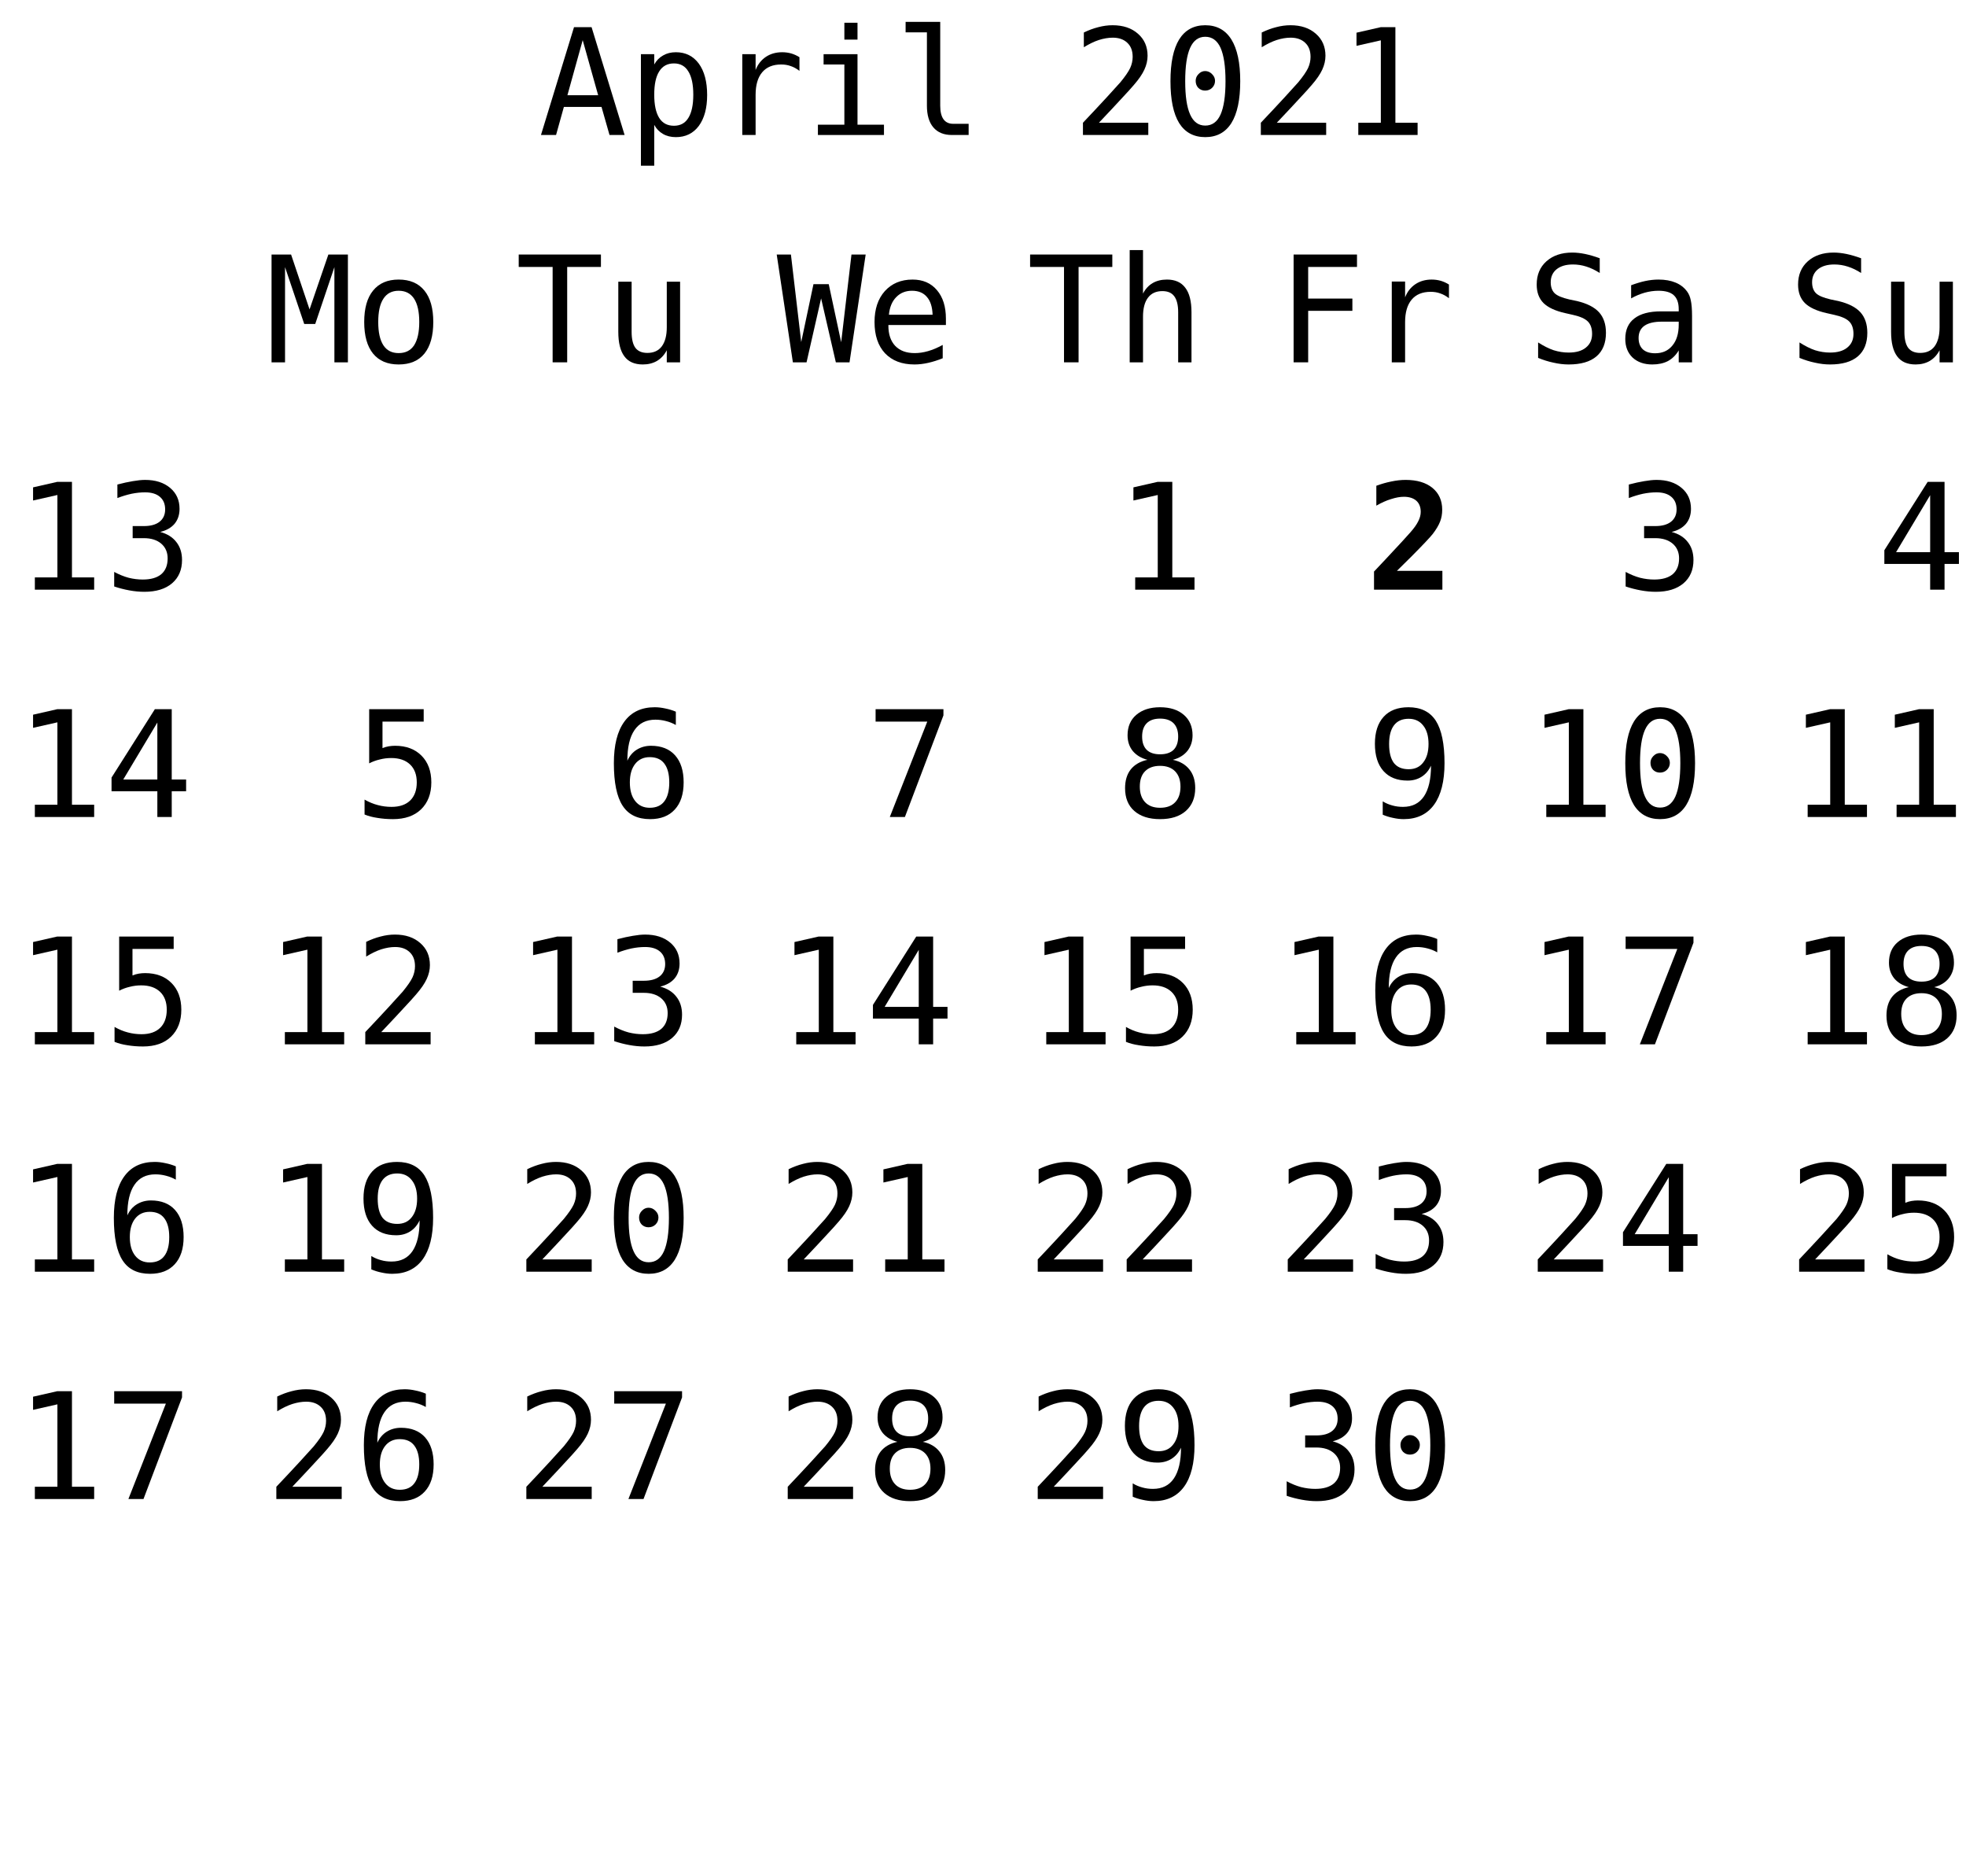
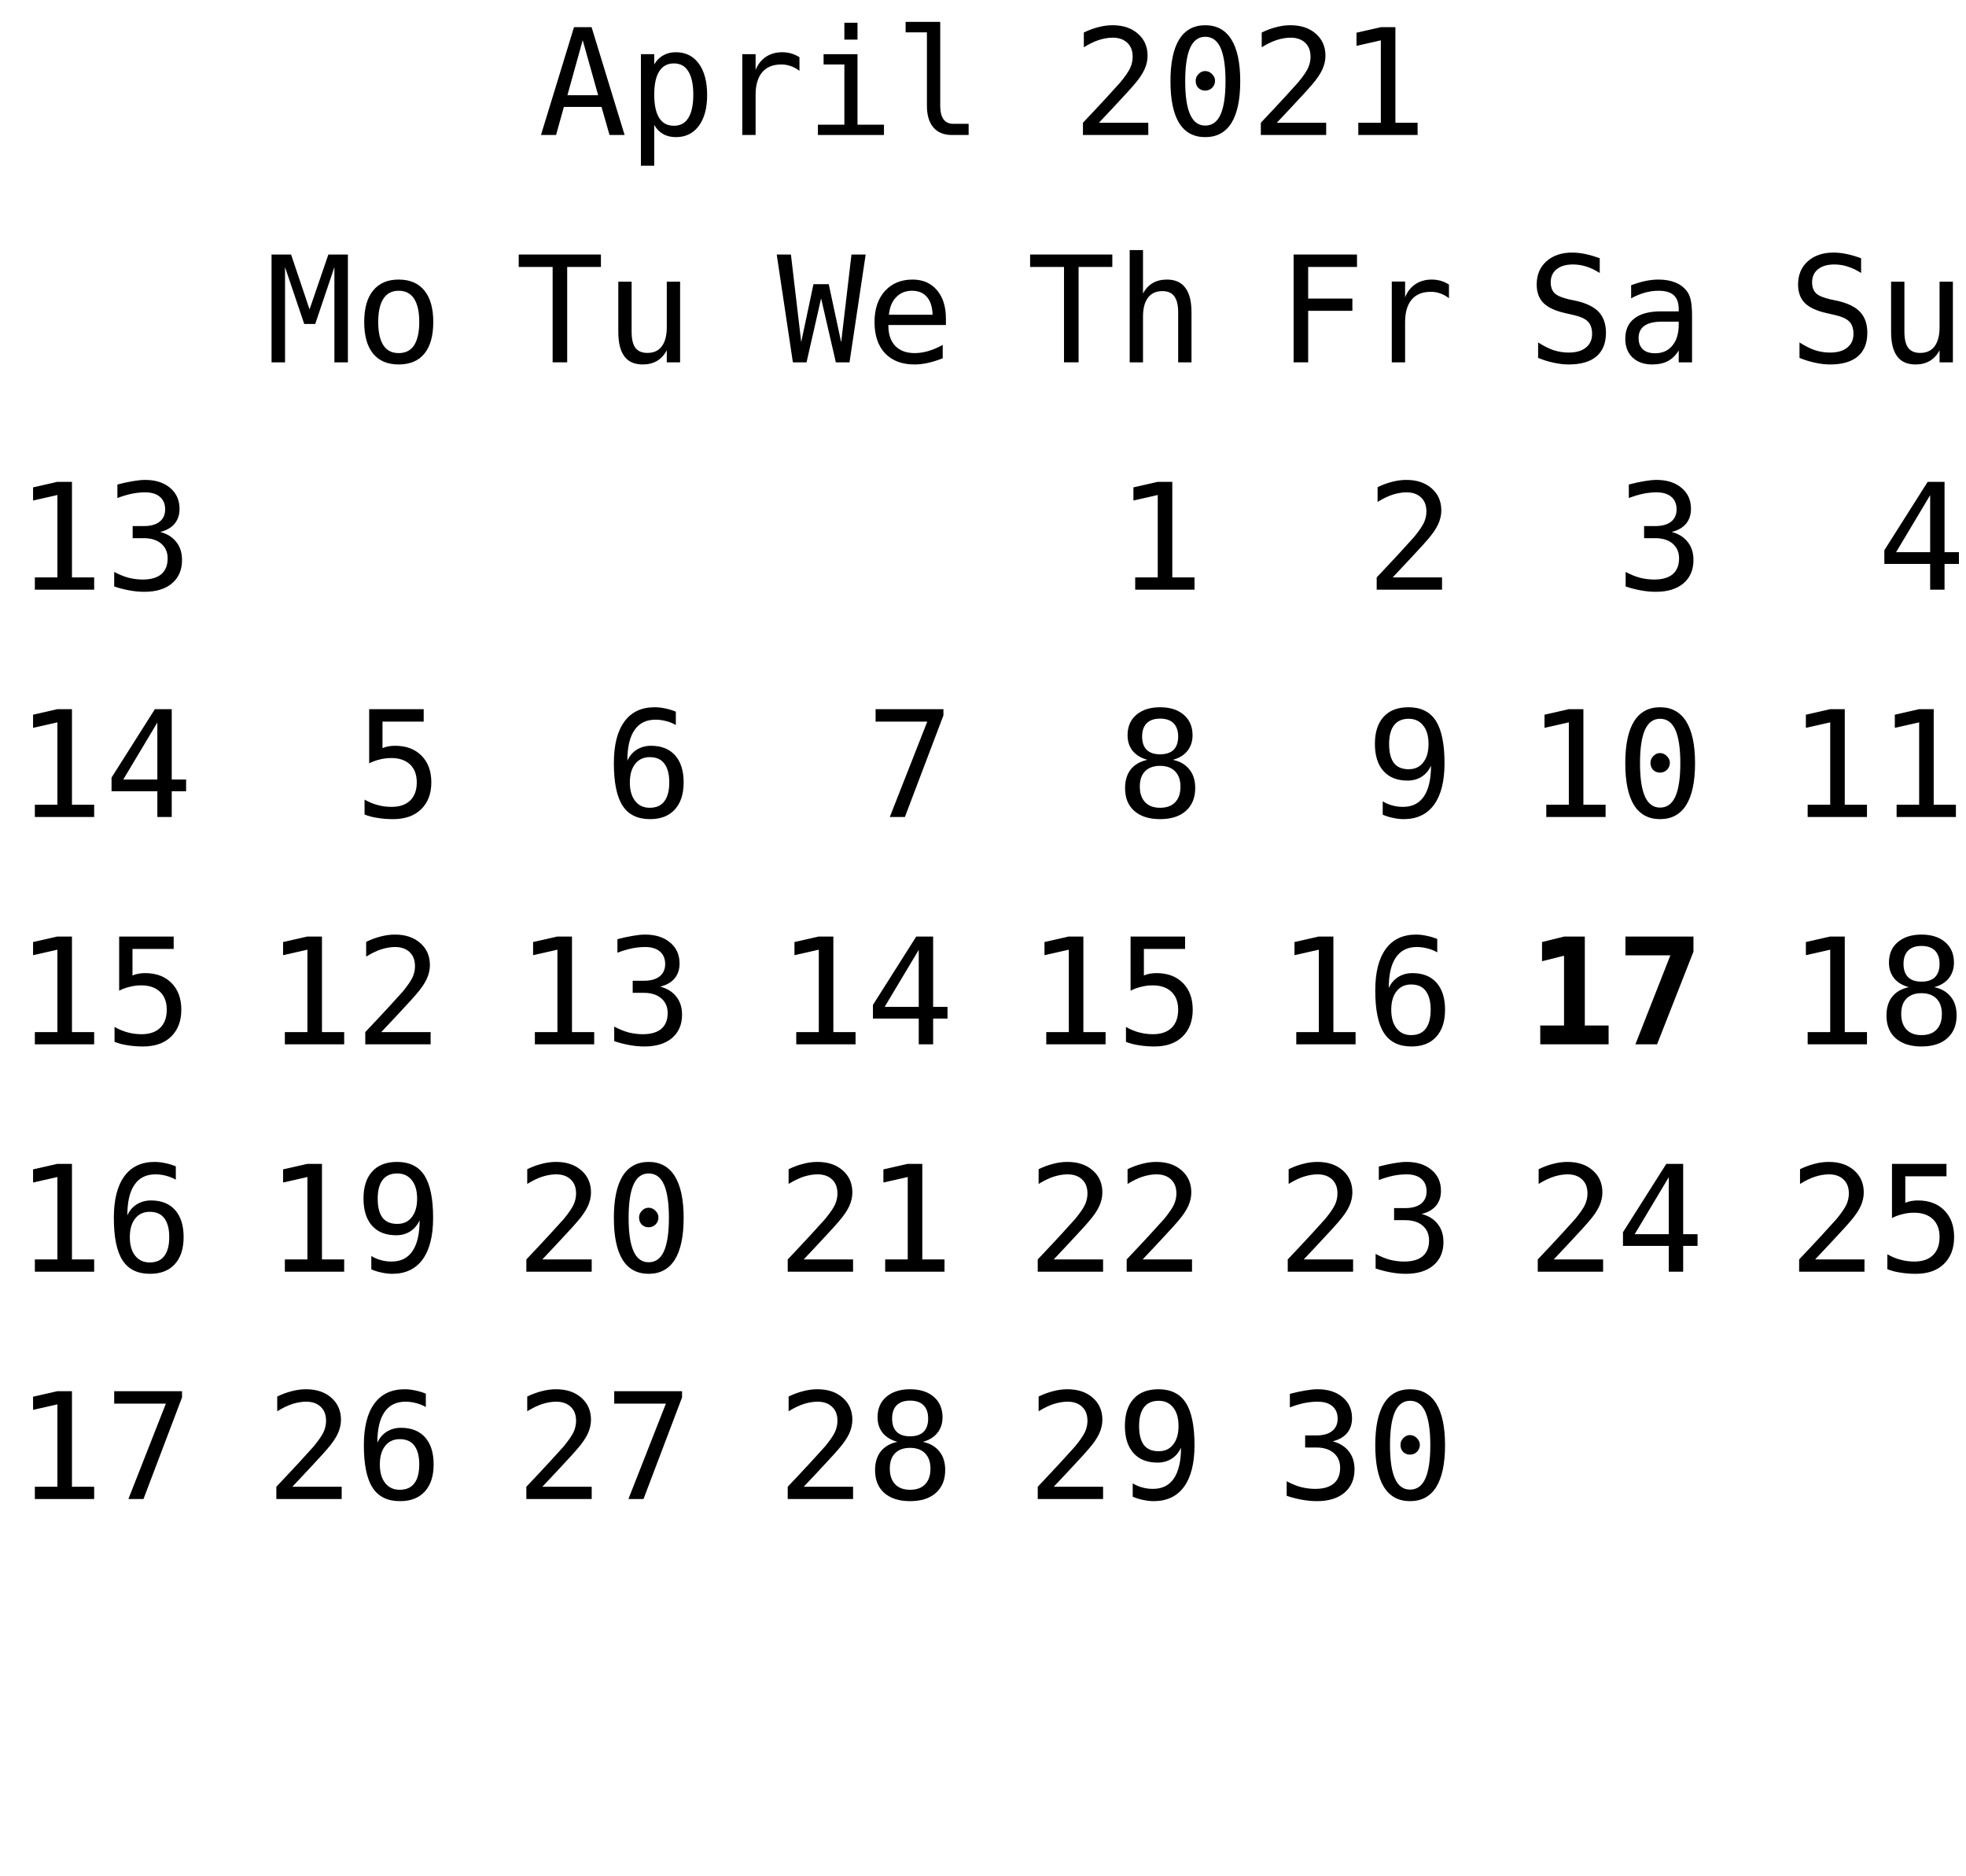
<svg xmlns="http://www.w3.org/2000/svg" xmlns:xlink="http://www.w3.org/1999/xlink" width="173pt" height="165pt" viewBox="0 0 173 165" version="1.1">
  <defs>
    <g>
      <symbol overflow="visible" id="glyph0-0">
        <path style="stroke:none;" d="M 0.656 2.297 L 0.656 -9.172 L 7.156 -9.172 L 7.156 2.297 Z M 1.391 1.578 L 6.438 1.578 L 6.438 -8.438 L 1.391 -8.438 Z M 1.391 1.578 " />
      </symbol>
      <symbol overflow="visible" id="glyph0-1">
        <path style="stroke:none;" d="M 3.906 -8.344 L 2.562 -3.5 L 5.266 -3.5 Z M 3.141 -9.484 L 4.688 -9.484 L 7.594 0 L 6.266 0 L 5.562 -2.469 L 2.25 -2.469 L 1.562 0 L 0.234 0 Z M 3.141 -9.484 " />
      </symbol>
      <symbol overflow="visible" id="glyph0-2">
        <path style="stroke:none;" d="M 2.375 -0.891 L 2.375 2.703 L 1.203 2.703 L 1.203 -7.109 L 2.375 -7.109 L 2.375 -6.203 C 2.57 -6.555 2.832 -6.82 3.156 -7 C 3.477 -7.188 3.852 -7.281 4.281 -7.281 C 5.133 -7.281 5.805 -6.945 6.297 -6.281 C 6.785 -5.613 7.031 -4.691 7.031 -3.516 C 7.031 -2.367 6.785 -1.461 6.297 -0.797 C 5.805 -0.141 5.133 0.188 4.281 0.188 C 3.844 0.188 3.461 0.094 3.141 -0.094 C 2.816 -0.281 2.562 -0.547 2.375 -0.891 Z M 5.812 -3.547 C 5.812 -4.453 5.664 -5.133 5.375 -5.594 C 5.094 -6.062 4.672 -6.297 4.109 -6.297 C 3.535 -6.297 3.102 -6.062 2.812 -5.594 C 2.52 -5.133 2.375 -4.453 2.375 -3.547 C 2.375 -2.648 2.52 -1.969 2.812 -1.5 C 3.102 -1.039 3.535 -0.812 4.109 -0.812 C 4.672 -0.812 5.094 -1.039 5.375 -1.5 C 5.664 -1.957 5.812 -2.641 5.812 -3.547 Z M 5.812 -3.547 " />
      </symbol>
      <symbol overflow="visible" id="glyph0-3">
        <path style="stroke:none;" d="M 7.328 -5.641 C 7.078 -5.836 6.82 -5.977 6.562 -6.062 C 6.312 -6.156 6.031 -6.203 5.719 -6.203 C 4.988 -6.203 4.43 -5.973 4.047 -5.516 C 3.66 -5.055 3.469 -4.395 3.469 -3.531 L 3.469 0 L 2.297 0 L 2.297 -7.109 L 3.469 -7.109 L 3.469 -5.719 C 3.664 -6.219 3.969 -6.602 4.375 -6.875 C 4.781 -7.145 5.258 -7.281 5.812 -7.281 C 6.094 -7.281 6.359 -7.242 6.609 -7.172 C 6.859 -7.098 7.098 -6.988 7.328 -6.844 Z M 7.328 -5.641 " />
      </symbol>
      <symbol overflow="visible" id="glyph0-4">
        <path style="stroke:none;" d="M 1.625 -7.109 L 4.609 -7.109 L 4.609 -0.906 L 6.938 -0.906 L 6.938 0 L 1.125 0 L 1.125 -0.906 L 3.453 -0.906 L 3.453 -6.203 L 1.625 -6.203 Z M 3.453 -9.875 L 4.609 -9.875 L 4.609 -8.391 L 3.453 -8.391 Z M 3.453 -9.875 " />
      </symbol>
      <symbol overflow="visible" id="glyph0-5">
        <path style="stroke:none;" d="M 4.062 -2.578 C 4.062 -2.055 4.156 -1.66 4.344 -1.391 C 4.539 -1.117 4.828 -0.984 5.203 -0.984 L 6.562 -0.984 L 6.562 0 L 5.078 0 C 4.379 0 3.836 -0.223 3.453 -0.672 C 3.078 -1.117 2.891 -1.754 2.891 -2.578 L 2.891 -9.031 L 1.016 -9.031 L 1.016 -9.953 L 4.062 -9.953 Z M 4.062 -2.578 " />
      </symbol>
      <symbol overflow="visible" id="glyph0-6">
        <path style="stroke:none;" d="" />
      </symbol>
      <symbol overflow="visible" id="glyph0-7">
        <path style="stroke:none;" d="M 2.375 -1.078 L 6.719 -1.078 L 6.719 0 L 0.969 0 L 0.969 -1.078 C 1.758 -1.91 2.445 -2.645 3.031 -3.281 C 3.625 -3.926 4.035 -4.379 4.266 -4.641 C 4.691 -5.16 4.977 -5.578 5.125 -5.891 C 5.27 -6.211 5.344 -6.539 5.344 -6.875 C 5.344 -7.406 5.188 -7.816 4.875 -8.109 C 4.562 -8.41 4.133 -8.562 3.594 -8.562 C 3.207 -8.562 2.801 -8.492 2.375 -8.359 C 1.957 -8.223 1.516 -8.008 1.047 -7.719 L 1.047 -9.016 C 1.473 -9.223 1.895 -9.379 2.312 -9.484 C 2.738 -9.598 3.16 -9.656 3.578 -9.656 C 4.504 -9.656 5.25 -9.406 5.812 -8.906 C 6.375 -8.414 6.656 -7.77 6.656 -6.969 C 6.656 -6.562 6.562 -6.156 6.375 -5.75 C 6.188 -5.344 5.879 -4.895 5.453 -4.406 C 5.223 -4.133 4.879 -3.754 4.422 -3.266 C 3.973 -2.773 3.289 -2.047 2.375 -1.078 Z M 2.375 -1.078 " />
      </symbol>
      <symbol overflow="visible" id="glyph0-8">
        <path style="stroke:none;" d="M 3.062 -4.766 C 3.062 -4.992 3.145 -5.191 3.312 -5.359 C 3.477 -5.535 3.672 -5.625 3.891 -5.625 C 4.129 -5.625 4.332 -5.535 4.5 -5.359 C 4.676 -5.191 4.766 -4.992 4.766 -4.766 C 4.766 -4.523 4.68 -4.32 4.516 -4.156 C 4.348 -3.988 4.141 -3.906 3.891 -3.906 C 3.66 -3.906 3.461 -3.984 3.297 -4.141 C 3.141 -4.305 3.062 -4.516 3.062 -4.766 Z M 3.906 -8.641 C 3.312 -8.641 2.867 -8.316 2.578 -7.672 C 2.285 -7.023 2.141 -6.047 2.141 -4.734 C 2.141 -3.422 2.285 -2.441 2.578 -1.797 C 2.867 -1.148 3.312 -0.828 3.906 -0.828 C 4.508 -0.828 4.957 -1.148 5.25 -1.797 C 5.539 -2.441 5.688 -3.422 5.688 -4.734 C 5.688 -6.047 5.539 -7.023 5.25 -7.672 C 4.957 -8.316 4.508 -8.641 3.906 -8.641 Z M 3.906 -9.656 C 4.914 -9.656 5.68 -9.238 6.203 -8.406 C 6.723 -7.57 6.984 -6.348 6.984 -4.734 C 6.984 -3.109 6.723 -1.879 6.203 -1.047 C 5.68 -0.223 4.914 0.188 3.906 0.188 C 2.895 0.188 2.129 -0.223 1.609 -1.047 C 1.098 -1.879 0.844 -3.109 0.844 -4.734 C 0.844 -6.348 1.098 -7.57 1.609 -8.406 C 2.129 -9.238 2.895 -9.656 3.906 -9.656 Z M 3.906 -9.656 " />
      </symbol>
      <symbol overflow="visible" id="glyph0-9">
        <path style="stroke:none;" d="M 1.719 -1.078 L 3.703 -1.078 L 3.703 -8.328 L 1.562 -7.844 L 1.562 -9 L 3.688 -9.484 L 4.984 -9.484 L 4.984 -1.078 L 6.938 -1.078 L 6.938 0 L 1.719 0 Z M 1.719 -1.078 " />
      </symbol>
      <symbol overflow="visible" id="glyph0-10">
        <path style="stroke:none;" d="M 4.922 -5.078 C 5.547 -4.91 6.02 -4.613 6.344 -4.188 C 6.676 -3.77 6.844 -3.242 6.844 -2.609 C 6.844 -1.742 6.551 -1.062 5.969 -0.562 C 5.383 -0.062 4.57 0.188 3.531 0.188 C 3.094 0.188 2.648 0.145 2.203 0.062 C 1.754 -0.02 1.312 -0.133 0.875 -0.281 L 0.875 -1.562 C 1.301 -1.332 1.723 -1.16 2.141 -1.047 C 2.566 -0.941 2.984 -0.891 3.391 -0.891 C 4.098 -0.891 4.641 -1.047 5.016 -1.359 C 5.391 -1.68 5.578 -2.145 5.578 -2.75 C 5.578 -3.289 5.391 -3.723 5.016 -4.047 C 4.641 -4.367 4.129 -4.531 3.484 -4.531 L 2.5 -4.531 L 2.5 -5.594 L 3.484 -5.594 C 4.078 -5.594 4.535 -5.719 4.859 -5.969 C 5.191 -6.227 5.359 -6.594 5.359 -7.062 C 5.359 -7.539 5.203 -7.91 4.891 -8.172 C 4.586 -8.43 4.156 -8.562 3.594 -8.562 C 3.207 -8.562 2.812 -8.52 2.406 -8.438 C 2.008 -8.352 1.594 -8.227 1.156 -8.062 L 1.156 -9.25 C 1.664 -9.383 2.117 -9.484 2.516 -9.547 C 2.922 -9.617 3.281 -9.656 3.594 -9.656 C 4.508 -9.656 5.242 -9.422 5.797 -8.953 C 6.348 -8.492 6.625 -7.879 6.625 -7.109 C 6.625 -6.586 6.477 -6.148 6.188 -5.797 C 5.895 -5.453 5.473 -5.211 4.922 -5.078 Z M 4.922 -5.078 " />
      </symbol>
      <symbol overflow="visible" id="glyph0-11">
        <path style="stroke:none;" d="M 0.297 -9.484 L 7.531 -9.484 L 7.531 -8.391 L 4.562 -8.391 L 4.562 0 L 3.281 0 L 3.281 -8.391 L 0.297 -8.391 Z M 0.297 -9.484 " />
      </symbol>
      <symbol overflow="visible" id="glyph0-12">
        <path style="stroke:none;" d="M 6.672 -4.406 L 6.672 0 L 5.5 0 L 5.5 -4.406 C 5.5 -5.039 5.383 -5.508 5.156 -5.812 C 4.938 -6.113 4.586 -6.266 4.109 -6.266 C 3.555 -6.266 3.133 -6.07 2.844 -5.688 C 2.551 -5.301 2.406 -4.742 2.406 -4.016 L 2.406 0 L 1.234 0 L 1.234 -9.875 L 2.406 -9.875 L 2.406 -6.047 C 2.613 -6.453 2.895 -6.758 3.25 -6.969 C 3.602 -7.176 4.023 -7.281 4.516 -7.281 C 5.234 -7.281 5.77 -7.039 6.125 -6.562 C 6.488 -6.094 6.672 -5.375 6.672 -4.406 Z M 6.672 -4.406 " />
      </symbol>
      <symbol overflow="visible" id="glyph0-13">
        <path style="stroke:none;" d="M 1.484 -9.484 L 7.062 -9.484 L 7.062 -8.391 L 2.766 -8.391 L 2.766 -5.609 L 6.656 -5.609 L 6.656 -4.531 L 2.766 -4.531 L 2.766 0 L 1.484 0 Z M 1.484 -9.484 " />
      </symbol>
      <symbol overflow="visible" id="glyph0-14">
        <path style="stroke:none;" d="M 6.422 -9.156 L 6.422 -7.859 C 6.035 -8.109 5.645 -8.297 5.25 -8.422 C 4.863 -8.547 4.469 -8.609 4.062 -8.609 C 3.457 -8.609 2.977 -8.469 2.625 -8.188 C 2.281 -7.906 2.109 -7.523 2.109 -7.047 C 2.109 -6.629 2.223 -6.305 2.453 -6.078 C 2.68 -5.859 3.113 -5.676 3.75 -5.531 L 4.422 -5.391 C 5.305 -5.18 5.953 -4.852 6.359 -4.406 C 6.766 -3.957 6.969 -3.352 6.969 -2.594 C 6.969 -1.688 6.688 -0.992 6.125 -0.516 C 5.57 -0.047 4.758 0.188 3.688 0.188 C 3.25 0.188 2.805 0.133 2.359 0.031 C 1.91 -0.062 1.457 -0.203 1 -0.391 L 1 -1.75 C 1.488 -1.438 1.945 -1.207 2.375 -1.062 C 2.812 -0.926 3.25 -0.859 3.688 -0.859 C 4.344 -0.859 4.848 -1.004 5.203 -1.297 C 5.566 -1.586 5.75 -1.988 5.75 -2.5 C 5.75 -2.977 5.625 -3.344 5.375 -3.594 C 5.125 -3.844 4.691 -4.035 4.078 -4.172 L 3.391 -4.328 C 2.516 -4.523 1.875 -4.82 1.469 -5.219 C 1.07 -5.625 0.875 -6.164 0.875 -6.844 C 0.875 -7.695 1.16 -8.379 1.734 -8.891 C 2.305 -9.398 3.062 -9.656 4 -9.656 C 4.363 -9.656 4.742 -9.613 5.141 -9.531 C 5.547 -9.445 5.973 -9.32 6.422 -9.156 Z M 6.422 -9.156 " />
      </symbol>
      <symbol overflow="visible" id="glyph0-15">
        <path style="stroke:none;" d="M 4.453 -3.578 L 4.062 -3.578 C 3.383 -3.578 2.875 -3.457 2.531 -3.219 C 2.188 -2.977 2.016 -2.617 2.016 -2.141 C 2.016 -1.711 2.141 -1.379 2.391 -1.141 C 2.648 -0.91 3.008 -0.797 3.469 -0.797 C 4.113 -0.797 4.617 -1.02 4.984 -1.469 C 5.359 -1.914 5.547 -2.531 5.547 -3.312 L 5.547 -3.578 Z M 6.719 -4.062 L 6.719 0 L 5.547 0 L 5.547 -1.047 C 5.297 -0.629 4.977 -0.316 4.594 -0.109 C 4.219 0.086 3.758 0.188 3.219 0.188 C 2.5 0.188 1.922 -0.016 1.484 -0.422 C 1.055 -0.836 0.844 -1.383 0.844 -2.062 C 0.844 -2.852 1.109 -3.453 1.641 -3.859 C 2.172 -4.273 2.953 -4.484 3.984 -4.484 L 5.547 -4.484 L 5.547 -4.672 C 5.547 -5.234 5.398 -5.645 5.109 -5.906 C 4.828 -6.164 4.379 -6.297 3.766 -6.297 C 3.359 -6.297 2.953 -6.238 2.547 -6.125 C 2.141 -6.008 1.742 -5.844 1.359 -5.625 L 1.359 -6.781 C 1.797 -6.945 2.211 -7.07 2.609 -7.156 C 3.004 -7.238 3.391 -7.281 3.766 -7.281 C 4.348 -7.281 4.848 -7.191 5.266 -7.016 C 5.68 -6.848 6.02 -6.586 6.281 -6.234 C 6.438 -6.023 6.547 -5.766 6.609 -5.453 C 6.68 -5.141 6.719 -4.676 6.719 -4.062 Z M 6.719 -4.062 " />
      </symbol>
      <symbol overflow="visible" id="glyph0-16">
        <path style="stroke:none;" d="M 1.234 -2.688 L 1.234 -7.094 L 2.406 -7.094 L 2.406 -2.688 C 2.406 -2.051 2.516 -1.582 2.734 -1.281 C 2.961 -0.977 3.316 -0.828 3.797 -0.828 C 4.348 -0.828 4.77 -1.02 5.062 -1.406 C 5.352 -1.801 5.5 -2.359 5.5 -3.078 L 5.5 -7.094 L 6.672 -7.094 L 6.672 0 L 5.5 0 L 5.5 -1.062 C 5.289 -0.656 5.004 -0.344 4.641 -0.125 C 4.285 0.082 3.867 0.188 3.391 0.188 C 2.66 0.188 2.117 -0.051 1.766 -0.531 C 1.41 -1.008 1.234 -1.727 1.234 -2.688 Z M 1.234 -2.688 " />
      </symbol>
      <symbol overflow="visible" id="glyph0-17">
        <path style="stroke:none;" d="M 4.672 -8.312 L 1.672 -3.297 L 4.672 -3.297 Z M 4.453 -9.484 L 5.938 -9.484 L 5.938 -3.297 L 7.203 -3.297 L 7.203 -2.266 L 5.938 -2.266 L 5.938 0 L 4.672 0 L 4.672 -2.266 L 0.641 -2.266 L 0.641 -3.469 Z M 4.453 -9.484 " />
      </symbol>
      <symbol overflow="visible" id="glyph0-18">
        <path style="stroke:none;" d="M 0.547 -9.484 L 2.266 -9.484 L 3.891 -4.656 L 5.547 -9.484 L 7.266 -9.484 L 7.266 0 L 6.078 0 L 6.078 -8.375 L 4.391 -3.375 L 3.422 -3.375 L 1.734 -8.375 L 1.734 0 L 0.547 0 Z M 0.547 -9.484 " />
      </symbol>
      <symbol overflow="visible" id="glyph0-19">
        <path style="stroke:none;" d="M 3.906 -6.297 C 3.312 -6.297 2.863 -6.062 2.562 -5.594 C 2.258 -5.133 2.109 -4.453 2.109 -3.547 C 2.109 -2.648 2.258 -1.969 2.562 -1.5 C 2.863 -1.039 3.312 -0.812 3.906 -0.812 C 4.508 -0.812 4.961 -1.039 5.266 -1.5 C 5.566 -1.969 5.719 -2.648 5.719 -3.547 C 5.719 -4.453 5.566 -5.133 5.266 -5.594 C 4.961 -6.062 4.508 -6.297 3.906 -6.297 Z M 3.906 -7.281 C 4.895 -7.281 5.648 -6.957 6.172 -6.312 C 6.691 -5.676 6.953 -4.754 6.953 -3.547 C 6.953 -2.336 6.691 -1.41 6.172 -0.766 C 5.648 -0.129 4.895 0.188 3.906 0.188 C 2.926 0.188 2.176 -0.129 1.656 -0.766 C 1.133 -1.41 0.875 -2.336 0.875 -3.547 C 0.875 -4.754 1.133 -5.676 1.656 -6.312 C 2.176 -6.957 2.926 -7.281 3.906 -7.281 Z M 3.906 -7.281 " />
      </symbol>
      <symbol overflow="visible" id="glyph0-20">
        <path style="stroke:none;" d="M 1.312 -9.484 L 6.109 -9.484 L 6.109 -8.391 L 2.484 -8.391 L 2.484 -6.062 C 2.66 -6.133 2.844 -6.188 3.031 -6.219 C 3.219 -6.25 3.406 -6.266 3.594 -6.266 C 4.57 -6.266 5.348 -5.973 5.922 -5.391 C 6.492 -4.816 6.781 -4.035 6.781 -3.047 C 6.781 -2.047 6.477 -1.254 5.875 -0.672 C 5.281 -0.098 4.457 0.188 3.406 0.188 C 2.906 0.188 2.445 0.148 2.031 0.078 C 1.613 0.016 1.238 -0.082 0.906 -0.219 L 0.906 -1.531 C 1.289 -1.312 1.68 -1.148 2.078 -1.047 C 2.473 -0.941 2.875 -0.891 3.281 -0.891 C 3.988 -0.891 4.535 -1.078 4.922 -1.453 C 5.305 -1.828 5.5 -2.359 5.5 -3.047 C 5.5 -3.723 5.301 -4.25 4.906 -4.625 C 4.508 -5 3.957 -5.188 3.25 -5.188 C 2.906 -5.188 2.57 -5.145 2.25 -5.062 C 1.926 -4.988 1.613 -4.875 1.312 -4.719 Z M 1.312 -9.484 " />
      </symbol>
      <symbol overflow="visible" id="glyph0-21">
        <path style="stroke:none;" d="M 6.297 -9.266 L 6.297 -8.094 C 6.023 -8.25 5.738 -8.363 5.438 -8.438 C 5.133 -8.52 4.82 -8.562 4.5 -8.562 C 3.688 -8.562 3.07 -8.254 2.656 -7.641 C 2.238 -7.035 2.031 -6.141 2.031 -4.953 C 2.227 -5.379 2.504 -5.703 2.859 -5.922 C 3.223 -6.148 3.641 -6.266 4.109 -6.266 C 5.023 -6.266 5.734 -5.984 6.234 -5.422 C 6.734 -4.859 6.984 -4.066 6.984 -3.047 C 6.984 -2.016 6.723 -1.219 6.203 -0.656 C 5.691 -0.094 4.969 0.188 4.031 0.188 C 2.926 0.188 2.117 -0.207 1.609 -1 C 1.098 -1.789 0.844 -3.035 0.844 -4.734 C 0.844 -6.328 1.148 -7.547 1.766 -8.391 C 2.379 -9.234 3.27 -9.656 4.438 -9.656 C 4.75 -9.656 5.062 -9.617 5.375 -9.547 C 5.695 -9.484 6.004 -9.391 6.297 -9.266 Z M 4 -5.266 C 3.457 -5.266 3.031 -5.066 2.719 -4.672 C 2.406 -4.273 2.25 -3.734 2.25 -3.047 C 2.25 -2.348 2.406 -1.801 2.719 -1.406 C 3.031 -1.008 3.457 -0.812 4 -0.812 C 4.57 -0.812 5 -1 5.281 -1.375 C 5.57 -1.75 5.719 -2.305 5.719 -3.047 C 5.719 -3.773 5.57 -4.328 5.281 -4.703 C 5 -5.078 4.57 -5.266 4 -5.266 Z M 4 -5.266 " />
      </symbol>
      <symbol overflow="visible" id="glyph0-22">
        <path style="stroke:none;" d="M 0 -9.484 L 1.25 -9.484 L 2.156 -1.781 L 3.234 -6.875 L 4.578 -6.875 L 5.672 -1.766 L 6.578 -9.484 L 7.828 -9.484 L 6.406 0 L 5.203 0 L 3.906 -5.625 L 2.625 0 L 1.422 0 Z M 0 -9.484 " />
      </symbol>
      <symbol overflow="visible" id="glyph0-23">
        <path style="stroke:none;" d="M 7.062 -3.844 L 7.062 -3.281 L 2 -3.281 L 2 -3.234 C 2 -2.461 2.203 -1.863 2.609 -1.438 C 3.016 -1.02 3.582 -0.812 4.312 -0.812 C 4.688 -0.812 5.078 -0.867 5.484 -0.984 C 5.891 -1.098 6.32 -1.281 6.781 -1.531 L 6.781 -0.359 C 6.344 -0.18 5.914 -0.047 5.5 0.047 C 5.082 0.141 4.68 0.188 4.297 0.188 C 3.191 0.188 2.328 -0.141 1.703 -0.797 C 1.086 -1.461 0.781 -2.379 0.781 -3.547 C 0.781 -4.68 1.082 -5.586 1.688 -6.266 C 2.301 -6.941 3.113 -7.281 4.125 -7.281 C 5.031 -7.281 5.742 -6.973 6.266 -6.359 C 6.797 -5.742 7.062 -4.906 7.062 -3.844 Z M 5.891 -4.188 C 5.867 -4.875 5.703 -5.395 5.391 -5.75 C 5.086 -6.113 4.648 -6.297 4.078 -6.297 C 3.516 -6.297 3.051 -6.109 2.688 -5.734 C 2.32 -5.359 2.109 -4.844 2.047 -4.188 Z M 5.891 -4.188 " />
      </symbol>
      <symbol overflow="visible" id="glyph0-24">
        <path style="stroke:none;" d="M 0.875 -9.484 L 6.844 -9.484 L 6.844 -8.938 L 3.453 0 L 2.125 0 L 5.422 -8.391 L 0.875 -8.391 Z M 0.875 -9.484 " />
      </symbol>
      <symbol overflow="visible" id="glyph0-25">
        <path style="stroke:none;" d="M 3.906 -4.5 C 3.332 -4.5 2.891 -4.336 2.578 -4.016 C 2.273 -3.703 2.125 -3.254 2.125 -2.672 C 2.125 -2.086 2.281 -1.629 2.594 -1.297 C 2.906 -0.973 3.344 -0.812 3.906 -0.812 C 4.488 -0.812 4.93 -0.973 5.234 -1.297 C 5.547 -1.617 5.703 -2.078 5.703 -2.672 C 5.703 -3.242 5.547 -3.691 5.234 -4.016 C 4.922 -4.336 4.477 -4.5 3.906 -4.5 Z M 2.797 -5.031 C 2.242 -5.176 1.812 -5.438 1.5 -5.812 C 1.195 -6.195 1.047 -6.656 1.047 -7.188 C 1.047 -7.945 1.301 -8.547 1.812 -8.984 C 2.332 -9.43 3.031 -9.656 3.906 -9.656 C 4.789 -9.656 5.488 -9.43 6 -8.984 C 6.508 -8.547 6.766 -7.945 6.766 -7.188 C 6.766 -6.656 6.613 -6.195 6.312 -5.812 C 6.008 -5.438 5.582 -5.176 5.031 -5.031 C 5.664 -4.895 6.148 -4.613 6.484 -4.188 C 6.828 -3.77 7 -3.223 7 -2.547 C 7 -1.691 6.723 -1.02 6.172 -0.531 C 5.629 -0.051 4.875 0.188 3.906 0.188 C 2.945 0.188 2.191 -0.051 1.641 -0.531 C 1.098 -1.008 0.828 -1.676 0.828 -2.531 C 0.828 -3.207 0.992 -3.758 1.328 -4.188 C 1.672 -4.613 2.16 -4.895 2.797 -5.031 Z M 2.328 -7.078 C 2.328 -6.566 2.461 -6.176 2.734 -5.906 C 3.004 -5.645 3.395 -5.516 3.906 -5.516 C 4.426 -5.516 4.82 -5.645 5.094 -5.906 C 5.363 -6.176 5.5 -6.566 5.5 -7.078 C 5.5 -7.586 5.363 -7.977 5.094 -8.25 C 4.82 -8.52 4.426 -8.656 3.906 -8.656 C 3.395 -8.656 3.004 -8.52 2.734 -8.25 C 2.461 -7.977 2.328 -7.586 2.328 -7.078 Z M 2.328 -7.078 " />
      </symbol>
      <symbol overflow="visible" id="glyph0-26">
        <path style="stroke:none;" d="M 3.781 -4.203 C 4.332 -4.203 4.758 -4.398 5.062 -4.797 C 5.375 -5.191 5.531 -5.734 5.531 -6.422 C 5.531 -7.117 5.375 -7.66 5.062 -8.047 C 4.758 -8.441 4.332 -8.641 3.781 -8.641 C 3.219 -8.641 2.789 -8.453 2.5 -8.078 C 2.207 -7.703 2.062 -7.148 2.062 -6.422 C 2.062 -5.68 2.203 -5.125 2.484 -4.75 C 2.773 -4.383 3.207 -4.203 3.781 -4.203 Z M 1.5 -0.203 L 1.5 -1.375 C 1.758 -1.219 2.039 -1.098 2.344 -1.016 C 2.645 -0.93 2.957 -0.891 3.281 -0.891 C 4.094 -0.891 4.707 -1.195 5.125 -1.812 C 5.539 -2.426 5.75 -3.328 5.75 -4.516 C 5.551 -4.086 5.27 -3.758 4.906 -3.531 C 4.551 -3.312 4.145 -3.203 3.688 -3.203 C 2.77 -3.203 2.062 -3.484 1.562 -4.047 C 1.062 -4.609 0.812 -5.406 0.812 -6.438 C 0.812 -7.457 1.066 -8.25 1.578 -8.812 C 2.086 -9.375 2.816 -9.656 3.766 -9.656 C 4.859 -9.656 5.66 -9.258 6.172 -8.469 C 6.68 -7.676 6.938 -6.43 6.938 -4.734 C 6.938 -3.141 6.629 -1.922 6.016 -1.078 C 5.398 -0.234 4.508 0.188 3.344 0.188 C 3.031 0.188 2.719 0.148 2.406 0.078 C 2.094 0.016 1.789 -0.078 1.5 -0.203 Z M 1.5 -0.203 " />
      </symbol>
      <symbol overflow="visible" id="glyph1-0">
        <path style="stroke:none;" d="M 0.656 2.297 L 0.656 -9.172 L 7.156 -9.172 L 7.156 2.297 Z M 1.391 1.578 L 6.438 1.578 L 6.438 -8.438 L 1.391 -8.438 Z M 1.391 1.578 " />
      </symbol>
      <symbol overflow="visible" id="glyph1-1">
-         <path style="stroke:none;" d="" />
+         <path style="stroke:none;" d="M 1.188 -1.656 L 3.281 -1.656 L 3.281 -7.797 L 1.344 -7.312 L 1.344 -9 L 3.297 -9.484 L 5.109 -9.484 L 5.109 -1.656 L 7.203 -1.656 L 7.203 0 L 1.188 0 Z M 1.188 -1.656 " />
      </symbol>
      <symbol overflow="visible" id="glyph1-2">
-         <path style="stroke:none;" d="M 2.75 -1.656 L 6.75 -1.656 L 6.75 0 L 0.734 0 L 0.734 -1.594 L 1.75 -2.672 C 2.957 -3.961 3.688 -4.754 3.938 -5.047 C 4.258 -5.41 4.488 -5.734 4.625 -6.016 C 4.77 -6.297 4.844 -6.57 4.844 -6.844 C 4.844 -7.27 4.711 -7.598 4.453 -7.828 C 4.191 -8.055 3.828 -8.172 3.359 -8.172 C 3.023 -8.172 2.648 -8.102 2.234 -7.969 C 1.816 -7.844 1.383 -7.648 0.938 -7.391 L 0.938 -9.141 C 1.383 -9.305 1.82 -9.43 2.25 -9.516 C 2.688 -9.609 3.109 -9.656 3.516 -9.656 C 4.516 -9.656 5.301 -9.422 5.875 -8.953 C 6.445 -8.484 6.734 -7.844 6.734 -7.031 C 6.734 -6.656 6.672 -6.305 6.547 -5.984 C 6.422 -5.66 6.207 -5.301 5.906 -4.906 C 5.676 -4.613 5.062 -3.961 4.062 -2.953 C 3.508 -2.41 3.07 -1.977 2.75 -1.656 Z M 2.75 -1.656 " />
+         <path style="stroke:none;" d="M 0.859 -9.484 L 6.844 -9.484 L 6.844 -8.156 L 3.641 0 L 1.734 0 L 4.812 -7.828 L 0.859 -7.828 Z M 0.859 -9.484 " />
      </symbol>
    </g>
  </defs>
  <g id="surface2">
    <g style="fill:rgb(0%,0%,0%);fill-opacity:1;">
      <use xlink:href="#glyph0-1" x="47.369" y="11.876" />
      <use xlink:href="#glyph0-2" x="55.195" y="11.876" />
      <use xlink:href="#glyph0-3" x="63.021" y="11.876" />
      <use xlink:href="#glyph0-4" x="70.848" y="11.876" />
      <use xlink:href="#glyph0-5" x="78.674" y="11.876" />
      <use xlink:href="#glyph0-6" x="86.5" y="11.876" />
      <use xlink:href="#glyph0-7" x="94.326" y="11.876" />
      <use xlink:href="#glyph0-8" x="102.152" y="11.876" />
      <use xlink:href="#glyph0-7" x="109.979" y="11.876" />
      <use xlink:href="#glyph0-9" x="117.805" y="11.876" />
    </g>
    <g style="fill:rgb(0%,0%,0%);fill-opacity:1;">
      <use xlink:href="#glyph0-9" x="1.348" y="51.876" />
      <use xlink:href="#glyph0-10" x="9.174" y="51.876" />
    </g>
    <g style="fill:rgb(0%,0%,0%);fill-opacity:1;">
      <use xlink:href="#glyph0-11" x="90.348" y="31.876" />
      <use xlink:href="#glyph0-12" x="98.174" y="31.876" />
    </g>
    <g style="fill:rgb(0%,0%,0%);fill-opacity:1;">
      <use xlink:href="#glyph0-6" x="90.348" y="51.876" />
      <use xlink:href="#glyph0-9" x="98.174" y="51.876" />
    </g>
    <g style="fill:rgb(0%,0%,0%);fill-opacity:1;">
      <use xlink:href="#glyph0-13" x="112.348" y="31.876" />
      <use xlink:href="#glyph0-3" x="120.174" y="31.876" />
    </g>
    <g style="fill:rgb(0%,0%,0%);fill-opacity:1;">
-       <use xlink:href="#glyph1-1" x="112.348" y="51.876" />
-       <use xlink:href="#glyph1-2" x="120.174" y="51.876" />
+       <use xlink:href="#glyph0-6" x="112.348" y="51.876" />
+       <use xlink:href="#glyph0-7" x="120.174" y="51.876" />
    </g>
    <g style="fill:rgb(0%,0%,0%);fill-opacity:1;">
      <use xlink:href="#glyph0-14" x="134.348" y="31.876" />
      <use xlink:href="#glyph0-15" x="142.174" y="31.876" />
    </g>
    <g style="fill:rgb(0%,0%,0%);fill-opacity:1;">
      <use xlink:href="#glyph0-6" x="134.348" y="51.876" />
      <use xlink:href="#glyph0-10" x="142.174" y="51.876" />
    </g>
    <g style="fill:rgb(0%,0%,0%);fill-opacity:1;">
      <use xlink:href="#glyph0-14" x="157.348" y="31.876" />
      <use xlink:href="#glyph0-16" x="165.174" y="31.876" />
    </g>
    <g style="fill:rgb(0%,0%,0%);fill-opacity:1;">
      <use xlink:href="#glyph0-6" x="157.348" y="51.876" />
      <use xlink:href="#glyph0-17" x="165.174" y="51.876" />
    </g>
    <g style="fill:rgb(0%,0%,0%);fill-opacity:1;">
      <use xlink:href="#glyph0-9" x="1.348" y="71.876" />
      <use xlink:href="#glyph0-17" x="9.174" y="71.876" />
    </g>
    <g style="fill:rgb(0%,0%,0%);fill-opacity:1;">
      <use xlink:href="#glyph0-18" x="23.348" y="31.876" />
      <use xlink:href="#glyph0-19" x="31.174" y="31.876" />
    </g>
    <g style="fill:rgb(0%,0%,0%);fill-opacity:1;">
      <use xlink:href="#glyph0-6" x="23.348" y="71.876" />
      <use xlink:href="#glyph0-20" x="31.174" y="71.876" />
    </g>
    <g style="fill:rgb(0%,0%,0%);fill-opacity:1;">
      <use xlink:href="#glyph0-11" x="45.348" y="31.876" />
      <use xlink:href="#glyph0-16" x="53.174" y="31.876" />
    </g>
    <g style="fill:rgb(0%,0%,0%);fill-opacity:1;">
      <use xlink:href="#glyph0-6" x="45.348" y="71.876" />
      <use xlink:href="#glyph0-21" x="53.174" y="71.876" />
    </g>
    <g style="fill:rgb(0%,0%,0%);fill-opacity:1;">
      <use xlink:href="#glyph0-22" x="68.348" y="31.876" />
      <use xlink:href="#glyph0-23" x="76.174" y="31.876" />
    </g>
    <g style="fill:rgb(0%,0%,0%);fill-opacity:1;">
      <use xlink:href="#glyph0-6" x="68.348" y="71.876" />
      <use xlink:href="#glyph0-24" x="76.174" y="71.876" />
    </g>
    <g style="fill:rgb(0%,0%,0%);fill-opacity:1;">
      <use xlink:href="#glyph0-6" x="90.348" y="71.876" />
      <use xlink:href="#glyph0-25" x="98.174" y="71.876" />
    </g>
    <g style="fill:rgb(0%,0%,0%);fill-opacity:1;">
      <use xlink:href="#glyph0-6" x="112.348" y="71.876" />
      <use xlink:href="#glyph0-26" x="120.174" y="71.876" />
    </g>
    <g style="fill:rgb(0%,0%,0%);fill-opacity:1;">
      <use xlink:href="#glyph0-9" x="134.348" y="71.876" />
      <use xlink:href="#glyph0-8" x="142.174" y="71.876" />
    </g>
    <g style="fill:rgb(0%,0%,0%);fill-opacity:1;">
      <use xlink:href="#glyph0-9" x="157.348" y="71.876" />
      <use xlink:href="#glyph0-9" x="165.174" y="71.876" />
    </g>
    <g style="fill:rgb(0%,0%,0%);fill-opacity:1;">
      <use xlink:href="#glyph0-9" x="1.348" y="91.876" />
      <use xlink:href="#glyph0-20" x="9.174" y="91.876" />
    </g>
    <g style="fill:rgb(0%,0%,0%);fill-opacity:1;">
      <use xlink:href="#glyph0-9" x="23.348" y="91.876" />
      <use xlink:href="#glyph0-7" x="31.174" y="91.876" />
    </g>
    <g style="fill:rgb(0%,0%,0%);fill-opacity:1;">
      <use xlink:href="#glyph0-9" x="45.348" y="91.876" />
      <use xlink:href="#glyph0-10" x="53.174" y="91.876" />
    </g>
    <g style="fill:rgb(0%,0%,0%);fill-opacity:1;">
      <use xlink:href="#glyph0-9" x="68.348" y="91.876" />
      <use xlink:href="#glyph0-17" x="76.174" y="91.876" />
    </g>
    <g style="fill:rgb(0%,0%,0%);fill-opacity:1;">
      <use xlink:href="#glyph0-9" x="90.348" y="91.876" />
      <use xlink:href="#glyph0-20" x="98.174" y="91.876" />
    </g>
    <g style="fill:rgb(0%,0%,0%);fill-opacity:1;">
      <use xlink:href="#glyph0-9" x="112.348" y="91.876" />
      <use xlink:href="#glyph0-21" x="120.174" y="91.876" />
    </g>
    <g style="fill:rgb(0%,0%,0%);fill-opacity:1;">
-       <use xlink:href="#glyph0-9" x="134.348" y="91.876" />
-       <use xlink:href="#glyph0-24" x="142.174" y="91.876" />
+       <use xlink:href="#glyph1-1" x="134.348" y="91.876" />
+       <use xlink:href="#glyph1-2" x="142.174" y="91.876" />
    </g>
    <g style="fill:rgb(0%,0%,0%);fill-opacity:1;">
      <use xlink:href="#glyph0-9" x="157.348" y="91.876" />
      <use xlink:href="#glyph0-25" x="165.174" y="91.876" />
    </g>
    <g style="fill:rgb(0%,0%,0%);fill-opacity:1;">
      <use xlink:href="#glyph0-9" x="1.348" y="111.876" />
      <use xlink:href="#glyph0-21" x="9.174" y="111.876" />
    </g>
    <g style="fill:rgb(0%,0%,0%);fill-opacity:1;">
      <use xlink:href="#glyph0-9" x="23.348" y="111.876" />
      <use xlink:href="#glyph0-26" x="31.174" y="111.876" />
    </g>
    <g style="fill:rgb(0%,0%,0%);fill-opacity:1;">
      <use xlink:href="#glyph0-7" x="45.348" y="111.876" />
      <use xlink:href="#glyph0-8" x="53.174" y="111.876" />
    </g>
    <g style="fill:rgb(0%,0%,0%);fill-opacity:1;">
      <use xlink:href="#glyph0-7" x="68.348" y="111.876" />
      <use xlink:href="#glyph0-9" x="76.174" y="111.876" />
    </g>
    <g style="fill:rgb(0%,0%,0%);fill-opacity:1;">
      <use xlink:href="#glyph0-7" x="90.348" y="111.876" />
      <use xlink:href="#glyph0-7" x="98.174" y="111.876" />
    </g>
    <g style="fill:rgb(0%,0%,0%);fill-opacity:1;">
      <use xlink:href="#glyph0-7" x="112.348" y="111.876" />
      <use xlink:href="#glyph0-10" x="120.174" y="111.876" />
    </g>
    <g style="fill:rgb(0%,0%,0%);fill-opacity:1;">
      <use xlink:href="#glyph0-7" x="134.348" y="111.876" />
      <use xlink:href="#glyph0-17" x="142.174" y="111.876" />
    </g>
    <g style="fill:rgb(0%,0%,0%);fill-opacity:1;">
      <use xlink:href="#glyph0-7" x="157.348" y="111.876" />
      <use xlink:href="#glyph0-20" x="165.174" y="111.876" />
    </g>
    <g style="fill:rgb(0%,0%,0%);fill-opacity:1;">
      <use xlink:href="#glyph0-9" x="1.348" y="131.876" />
      <use xlink:href="#glyph0-24" x="9.174" y="131.876" />
    </g>
    <g style="fill:rgb(0%,0%,0%);fill-opacity:1;">
      <use xlink:href="#glyph0-7" x="23.348" y="131.876" />
      <use xlink:href="#glyph0-21" x="31.174" y="131.876" />
    </g>
    <g style="fill:rgb(0%,0%,0%);fill-opacity:1;">
      <use xlink:href="#glyph0-7" x="45.348" y="131.876" />
      <use xlink:href="#glyph0-24" x="53.174" y="131.876" />
    </g>
    <g style="fill:rgb(0%,0%,0%);fill-opacity:1;">
      <use xlink:href="#glyph0-7" x="68.348" y="131.876" />
      <use xlink:href="#glyph0-25" x="76.174" y="131.876" />
    </g>
    <g style="fill:rgb(0%,0%,0%);fill-opacity:1;">
      <use xlink:href="#glyph0-7" x="90.348" y="131.876" />
      <use xlink:href="#glyph0-26" x="98.174" y="131.876" />
    </g>
    <g style="fill:rgb(0%,0%,0%);fill-opacity:1;">
      <use xlink:href="#glyph0-10" x="112.348" y="131.876" />
      <use xlink:href="#glyph0-8" x="120.174" y="131.876" />
    </g>
  </g>
</svg>
